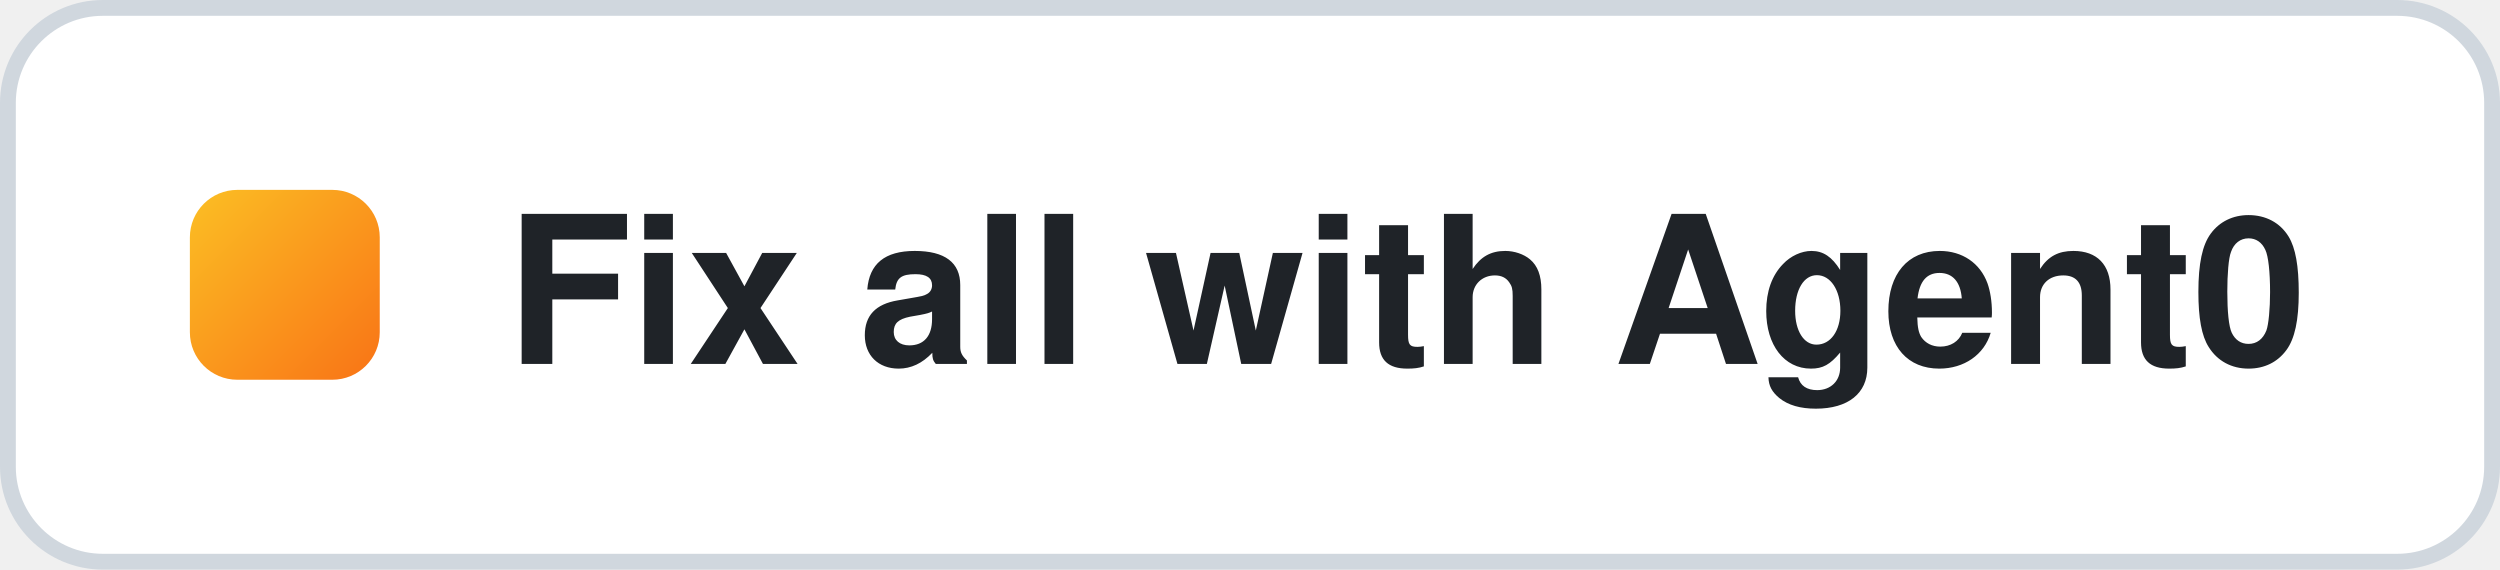
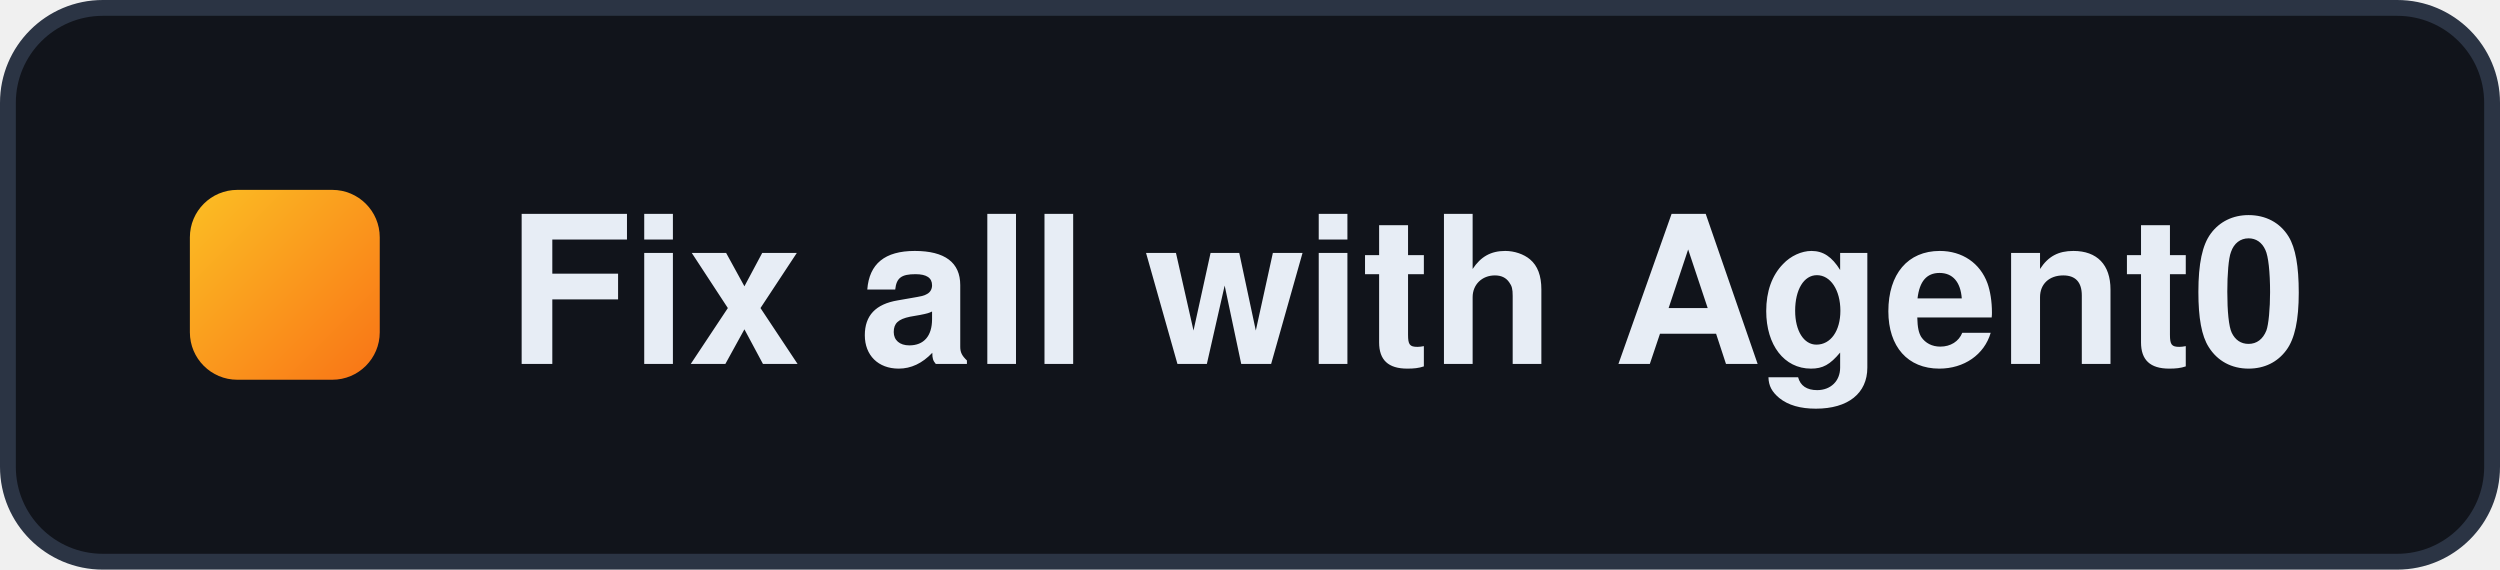
<svg xmlns="http://www.w3.org/2000/svg" width="158" height="36" role="img" aria-label="Fix all with Agent0">
  <defs>
    <linearGradient id="g" x1="0" y1="0" x2="1" y2="1">
      <stop offset="0" stop-color="#fbbf24" />
      <stop offset="1" stop-color="#f97316" />
    </linearGradient>
  </defs>
-   <rect x="0.5" y="0.5" width="157" height="35" rx="6" fill="#ffffff" stroke="#d0d7de" />
+   <rect x="0.5" y="0.5" width="157" height="35" rx="6" fill="#11141b" stroke="#2b3444" />
  <rect x="12" y="12" width="12" height="12" rx="3" fill="url(#g)" />
-   <text x="32" y="23" textLength="114" lengthAdjust="spacingAndGlyphs" font-family="-apple-system,BlinkMacSystemFont,Segoe UI,Helvetica,Arial,sans-serif" font-size="13" font-weight="600" fill="#1f2328">Fix all with Agent0</text>
+   <text x="32" y="23" textLength="114" lengthAdjust="spacingAndGlyphs" font-family="-apple-system,BlinkMacSystemFont,Segoe UI,Helvetica,Arial,sans-serif" font-size="13" font-weight="600" fill="#e7edf5">Fix all with Agent0</text>
</svg>
